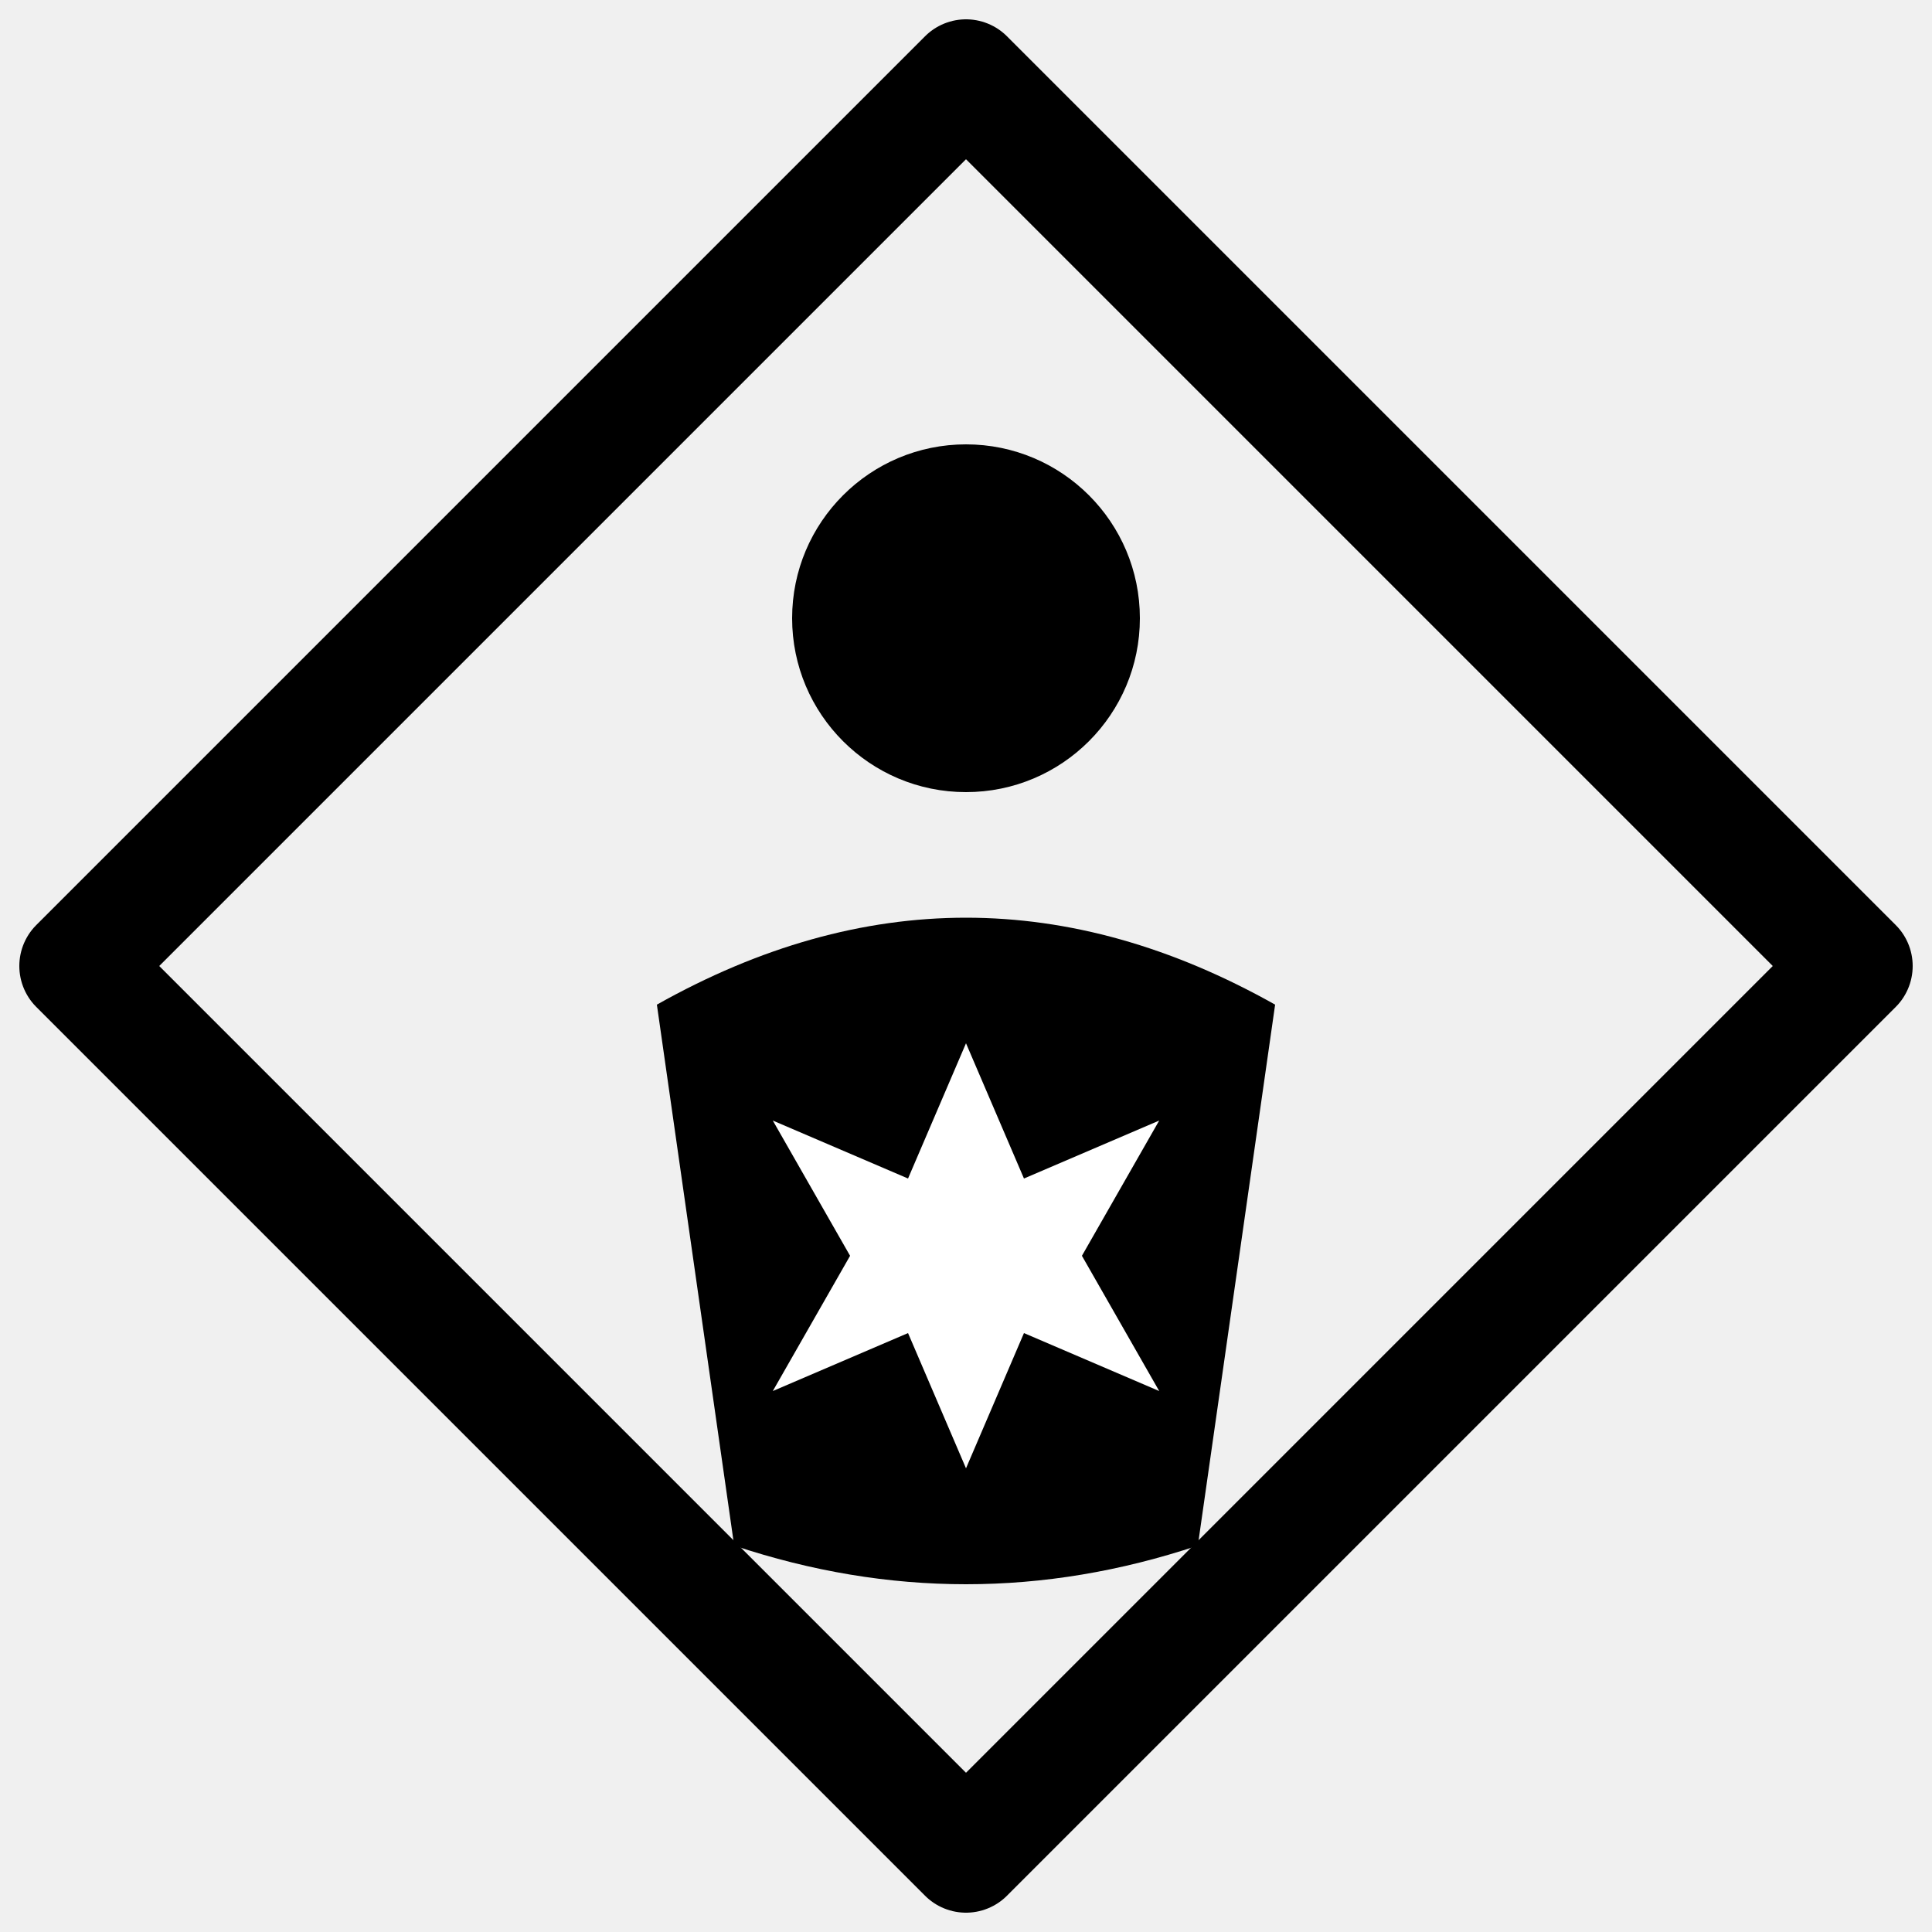
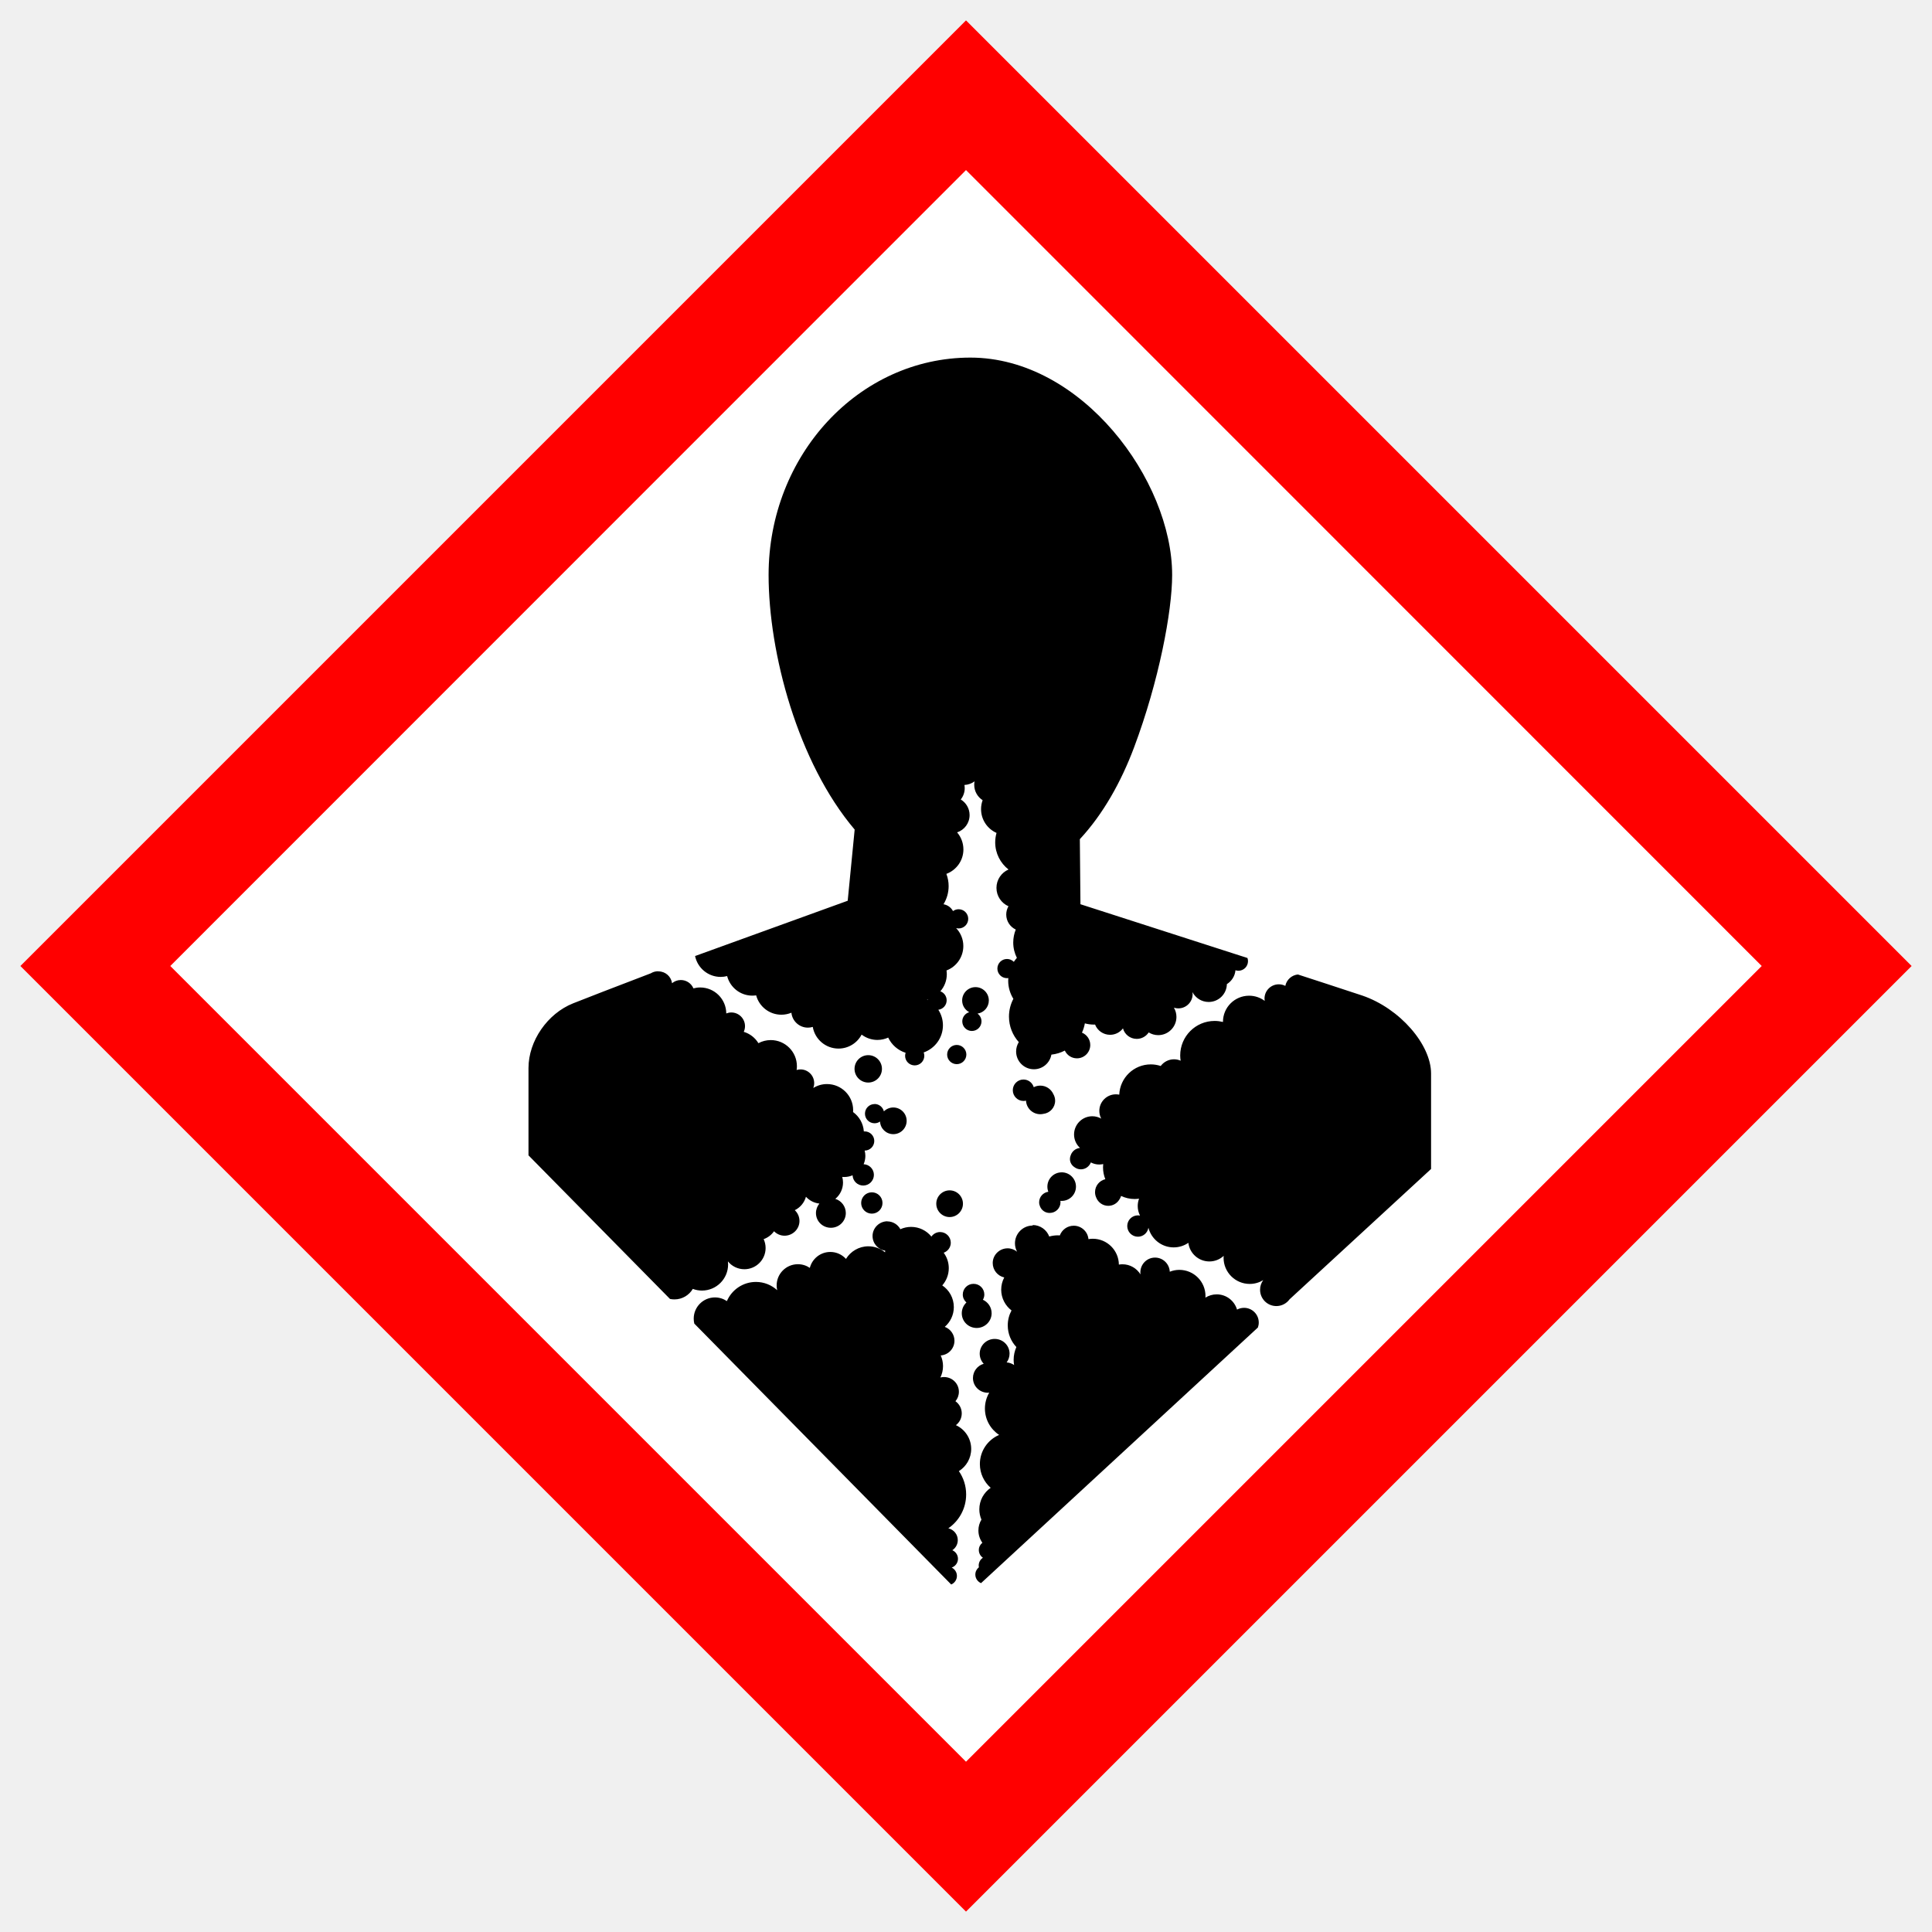
- <svg xmlns="http://www.w3.org/2000/svg" width="100" height="100" viewBox="0 0 100 100">
-   <polygon points="50,4 96,50 50,96 4,50" fill="none" stroke="black" stroke-width="6" stroke-linejoin="round" />
-   <circle cx="50" cy="32" r="9" fill="black" />
-   <path d="M34 52 Q50 43 66 52 L62 80 Q50 84 38 80 Z" fill="black" />
-   <path d="M50 54 l3 7 7 -3 -4 7 4 7 -7 -3 -3 7 -3 -7 -7 3 4 -7 -4 -7 7 3 z" fill="#fff" />
+ <svg xmlns="http://www.w3.org/2000/svg" height="724" width="724" viewBox="0 0 919 919">
+   <path fill="#f00" d="m459.5 909.3l449.8-449.8-449.8-449.8-449.8 449.8z" />
+   <path fill="#fff" d="m459.5 838-378.5-378.5 378.5-378.6 378.5 378.6z" />
+   <path d="m461.6 170.1c-53 0-96 46.3-96 103.4 0 37.1 13.88 89.2 40.94 121.1l-3.31 33.86-72.6 26.3c1.16 5.67 6.18 9.93 12.18 9.93 1.06 0 2.09-.15 3.07-.4 1.38 5.36 6.23 9.31 12 9.31.61 0 1.21-.05 1.8-.14 1.42 5.3 6.24 9.21 12 9.21 1.69 0 3.3-.34 4.77-.95.39 3.98 3.76 7.1 7.85 7.1.8 0 1.58-.12 2.31-.35 1 5.85 6.1 10.31 12.24 10.31 4.78 0 8.93-2.7 11-6.65 2.09 1.59 4.69 2.54 7.51 2.54 1.83 0 3.57-.41 5.13-1.12 1.62 3.44 4.63 6.09 8.29 7.23-.14.45-.25.93-.25 1.43 0 2.53 2.05 4.57 4.57 4.57s4.57-2.04 4.57-4.57c0-.56-.11-1.09-.3-1.59 5.33-1.87 9.16-6.93 9.16-12.9 0-2.73-.81-5.27-2.19-7.4 2.24-.3 3.96-2.19 3.96-4.51 0-1.97-1.25-3.64-3-4.27 1.9-2.19 3.07-5 3.07-8.17 0-.59-.06-1.18-.14-1.75 4.69-1.78 8-6.31 8-11.62 0-3.32-1.32-6.32-3.44-8.55.39.11.79.19 1.21.19 2.52 0 4.56-2.05 4.56-4.57 0-2.53-2.04-4.57-4.56-4.57-1 0-1.92.33-2.68.88-.91-1.7-2.56-2.93-4.52-3.25 1.54-2.52 2.44-5.46 2.44-8.63 0-2.05-.39-4-1.07-5.82 4.71-1.76 8.1-6.3 8.1-11.62 0-3.11-1.14-5.94-3-8.12 3.45-1.14 5.94-4.39 5.94-8.23 0-3.15-1.69-5.9-4.2-7.42 1.18-1.48 1.88-3.34 1.88-5.38 0-.52-.05-1.03-.14-1.52 1.8-.09 3.46-.7 4.82-1.72-.11.54-.16 1.08-.16 1.64 0 3.08 1.6 5.78 4 7.32-.48 1.32-.75 2.74-.75 4.22 0 5.07 3 9.41 7.36 11.35-.4 1.42-.63 2.92-.63 4.46 0 5.26 2.48 9.94 6.33 12.94-3.37 1.47-5.73 4.83-5.73 8.74s2.35 7.26 5.71 8.74c-.67 1.16-1.06 2.51-1.06 3.95 0 3.16 1.85 5.87 4.53 7.13-.77 1.91-1.2 3.99-1.2 6.17 0 2.62.63 5.1 1.73 7.3-.53.6-1 1.22-1.45 1.89-.83-.84-1.98-1.36-3.25-1.36-2.52 0-4.57 2.04-4.57 4.57 0 2.52 2.05 4.56 4.57 4.56.22 0 .42-.03.63-.06-.03.42-.06.84-.06 1.27 0 3.17.91 6.11 2.46 8.62-1.33 2.52-2.09 5.39-2.09 8.44 0 4.68 1.78 8.92 4.67 12.14-.8 1.3-1.27 2.82-1.27 4.46 0 4.67 3.78 8.46 8.46 8.46 4.16 0 7.61-3 8.32-6.96 2.29-.25 4.44-.92 6.39-1.93 1 2.17 3.2 3.69 5.75 3.69 3.51 0 6.35-2.84 6.35-6.35 0-2.65-1.64-4.92-3.95-5.87.64-1.38 1.1-2.87 1.38-4.41 1.37.37 2.8.58 4.29.58.18 0 .37-.02.56-.02 1.11 2.86 3.89 4.88 7.15 4.88 2.5 0 4.72-1.2 6.12-3.06.79 2.88 3.42 5 6.56 5 2.37 0 4.46-1.22 5.68-3.07 1.32.81 2.86 1.29 4.53 1.29 4.79 0 8.67-3.89 8.67-8.68 0-1.6-.44-3.09-1.2-4.38.66.22 1.37.33 2.09.33 3.76 0 6.81-3.04 6.81-6.8 0-.32-.03-.63-.08-.94 1.45 2.79 4.35 4.69 7.71 4.69 4.73 0 8.57-3.78 8.66-8.49 2.26-1.4 3.84-3.81 4.09-6.6.44.15.9.24 1.39.24 2.52 0 4.57-2.04 4.57-4.57 0-.52-.09-1.03-.26-1.5l-6.94-2.23-72.5-23.34-.29-30.95c11-11.84 19.59-27.1 25.81-43.69 11.78-31.4 18.1-64.6 18.1-81.98 0-45-43-103.4-96-103.4zm-148.6 291.9c-1.25 0-2.42.36-3.41.97-17.25 6.61-31.57 12.1-37 14.3-12.17 4.86-21.2 17.87-21.2 30.76v41.54l67.3 68.3c.68.15 1.4.22 2.13.22 3.73 0 6.99-2.03 8.73-5 1.35.51 2.82.8 4.35.8 6.87 0 12.44-5.57 12.44-12.44 0-.49-.04-.98-.09-1.45 1.84 2.28 4.66 3.74 7.83 3.74 5.56 0 10.1-4.51 10.1-10.1 0-1.51-.34-2.93-.93-4.21 2-.71 3.74-2.04 4.94-3.76 1.28 1.31 3.06 2.12 5 2.12 3.89 0 7.1-3.16 7.1-7 0-2.03-.86-3.85-2.23-5.14 2.58-1.25 4.54-3.57 5.31-6.39 1.62 1.78 3.87 2.98 6.39 3.24-1 1.23-1.63 2.8-1.63 4.52 0 3.89 3.16 7 7.1 7s7.1-3.16 7.1-7c0-3.19-2.12-5.88-5-6.75 2.24-1.85 3.67-4.65 3.67-7.78 0-.93-.13-1.81-.37-2.66.31.02.62.04.93.04 1.42 0 2.77-.29 3.99-.82.11 2.71 2.32 4.88 5.06 4.88 2.8 0 5.08-2.28 5.08-5.08 0-2.74-2.17-4.95-4.89-5.06.53-1.22.83-2.57.83-3.99 0-.87-.13-1.7-.34-2.5 2.53 0 4.58-2.04 4.58-4.57 0-2.52-2.05-4.56-4.58-4.56-.13 0-.25.02-.38.03-.26-3.8-2.22-7.13-5.13-9.23.001-.29.04-.58.04-.88 0-6.87-5.57-12.43-12.44-12.43-2.39 0-4.62.68-6.51 1.86.27-.72.42-1.5.42-2.31 0-3.6-2.91-6.52-6.51-6.52-.65 0-1.26.1-1.85.27.09-.58.14-1.18.14-1.78 0-6.87-5.56-12.44-12.43-12.44-2.13 0-4.13.53-5.88 1.47-1.57-2.56-4-4.5-6.97-5.39.37-.82.59-1.74.59-2.7 0-3.6-2.92-6.52-6.52-6.52-.85 0-1.65.17-2.39.46-.05-6.83-5.59-12.35-12.43-12.35-1.11 0-2.17.16-3.19.43-.99-2.33-3.3-3.97-6-3.97-1.59 0-3.04.57-4.17 1.52-.44-3.18-3.15-5.63-6.45-5.63m304.3 1.46c-3.06.24-5.55 2.49-6.14 5.44-.93-.48-1.98-.75-3.1-.75-3.76 0-6.8 3.04-6.8 6.8 0 .37.03.73.09 1.08-2.07-1.54-4.63-2.46-7.41-2.46-6.87 0-12.44 5.56-12.44 12.43v.06c-1.26-.3-2.57-.49-3.93-.49-9.1 0-16.41 7.35-16.41 16.42 0 .85.08 1.68.21 2.5-.97-.43-2.04-.67-3.16-.67-2.59 0-4.88 1.26-6.32 3.18-1.49-.49-3.07-.76-4.72-.76-8.09 0-14.67 6.39-15 14.4-.52-.11-1.05-.16-1.6-.16-4.35 0-7.88 3.53-7.88 7.88 0 1.33.33 2.57.9 3.67-1.25-.71-2.7-1.12-4.24-1.12-4.79 0-8.68 3.89-8.68 8.68 0 2.5 1.07 4.75 2.76 6.33v.08c-2 .2-3.68 1.55-4.32 3.39-.26.57-.4 1.2-.4 1.86 0 1.6.83 3 2.08 3.83.87.67 1.94 1.08 3.12 1.08 2.18 0 4-1.37 4.76-3.29 1.18.64 2.53 1 3.97 1 .65 0 1.28-.08 1.89-.22-.05.52-.08 1.05-.08 1.59 0 1.98.39 3.87 1.09 5.61-2.8.66-4.89 3.16-4.89 6.16 0 .93.2 1.8.56 2.59.9 2.29 3.12 3.92 5.73 3.92 2.17 0 4.06-1.12 5.16-2.8.41-.58.74-1.21.95-1.9 1.95.93 4.13 1.46 6.44 1.46.72 0 1.41-.07 2.1-.16-.41 1.09-.64 2.27-.64 3.51 0 1.63.4 3.16 1.09 4.52-.32-.06-.65-.1-.99-.1-2.8 0-5.08 2.27-5.08 5.08 0 2.8 2.28 5.08 5.08 5.08 2.53 0 4.61-1.86 4.99-4.28 1.37 5.38 6.24 9.36 12 9.36 2.61 0 5-.8 7-2.17.6 4.99 4.85 8.86 10 8.86 2.62 0 5-1 6.8-2.66-.02.3-.05.61-.05.92 0 6.86 5.57 12.43 12.44 12.43 2.35 0 4.54-.66 6.42-1.8-.94 1.28-1.5 2.86-1.5 4.57 0 4.29 3.47 7.76 7.75 7.76 2.59 0 4.88-1.28 6.29-3.22l67.3-61.99v-45.4c0-13.77-14.82-30.98-32.74-37.1-4-1.37-30.56-10-30.56-10m-153.4 6c-3.51 0-6.35 2.84-6.35 6.35 0 2.42 1.37 4.5 3.37 5.57-1.91.55-3.31 2.29-3.31 4.37 0 2.53 2.05 4.57 4.57 4.57s4.57-2.04 4.57-4.57c0-1.52-.75-2.86-1.9-3.69 3.05-.46 5.39-3.07 5.39-6.25 0-3.51-2.84-6.35-6.34-6.35m-22.7 5.89l-.03.27-.32-.17c.12-.03.24-.07.35-.1m13.78 21.61c-2.53 0-4.57 2.05-4.57 4.57s2.04 4.57 4.57 4.57c2.52 0 4.57-2.05 4.57-4.57s-2.05-4.57-4.57-4.57m-42.1 4.86c-3.6 0-6.52 2.92-6.52 6.52s2.92 6.51 6.52 6.51 6.52-2.91 6.52-6.51-2.92-6.52-6.52-6.52m73.86 11.58c-2.81 0-5.1 2.29-5.1 5.1 0 2.82 2.29 5.11 5.1 5.11.41 0 .81-.06 1.18-.16.19 3.6 3.15 6.46 6.79 6.46.5 0 .98-.06 1.45-.16 3.16-.36 5.62-3 5.62-6.27 0-1.16-.33-2.23-.87-3.17-1.07-2.36-3.44-4-6.2-4-1.12 0-2.17.27-3.1.75-.63-2.1-2.56-3.65-4.87-3.65m-70.85 11.67c-2.53 0-4.57 2.05-4.57 4.57 0 2.53 2.04 4.57 4.57 4.57.96 0 1.86-.3 2.6-.82.17 3.36 2.91 6 6.31 6 3.51 0 6.35-2.84 6.35-6.35 0-3.5-2.84-6.34-6.35-6.34-1.75 0-3.33.71-4.48 1.85-.48-2-2.28-3.51-4.43-3.51m89 32.51c-3.76 0-6.8 3.04-6.8 6.8 0 .86.16 1.68.45 2.44-2.46.34-4.37 2.44-4.37 5 0 .72.16 1.4.43 2 .71 1.79 2.45 3.07 4.5 3.07h.13c2.82 0 5.1-2.28 5.1-5.08 0-.23-.04-.45-.07-.67.21.02.42.03.63.03 3.76 0 6.8-3.04 6.8-6.8s-3.04-6.8-6.8-6.8m-53.3 8.58c-3.51 0-6.35 2.85-6.35 6.35 0 3.51 2.84 6.35 6.35 6.35 3.5 0 6.34-2.84 6.34-6.35 0-3.5-2.84-6.35-6.34-6.35m-37 .93c-2.8 0-5.08 2.27-5.08 5.08 0 2.8 2.28 5.07 5.08 5.07s5.07-2.27 5.07-5.07c0-2.81-2.27-5.08-5.07-5.08m7.44 13.78c-3.89 0-7.1 3.16-7.1 7 0 3.54 2.61 6.46 6 6.97-.02.26-.05.52-.05.79-2.16-1.78-4.92-2.86-7.94-2.86-4.52 0-8.47 2.43-10.65 6-1.84-2.03-4.49-3.31-7.45-3.31-4.7 0-8.64 3.22-9.75 7.58-1.62-1.11-3.57-1.75-5.68-1.75-5.56 0-10.1 4.5-10.1 10.1 0 .78.09 1.53.26 2.26-2.67-2.43-6.21-3.93-10.1-3.93-6.21 0-11.53 3.76-13.83 9.12-1.62-1.1-3.57-1.75-5.68-1.75-5.56 0-10.1 4.5-10.1 10.1 0 .81.1 1.6.28 2.35l122.2 124.1c1.6-.67 2.72-2.25 2.72-4.09 0-1.74-1.02-3.23-2.48-3.96 1.73-.61 2.98-2.23 2.98-4.17 0-1.83-1.11-3.4-2.69-4.08 1.57-1.03 2.6-2.8 2.6-4.81 0-2.75-1.92-5-4.49-5.62 5.11-3.53 8.47-9.42 8.47-16.1 0-4.13-1.28-7.95-3.46-11.1 3.52-2.2 5.86-6.1 5.86-10.55 0-5-2.98-9.35-7.27-11.31 1.69-1.29 2.78-3.31 2.78-5.6 0-2.39-1.19-4.5-3-5.78 1.03-1.22 1.64-2.79 1.64-4.51 0-3.89-3.16-7-7.1-7-.59 0-1.15.08-1.7.21.79-1.63 1.25-3.46 1.25-5.4 0-1.81-.4-3.53-1.1-5.08 3.66-.26 6.54-3.3 6.54-7 0-3-1.92-5.61-4.61-6.6 2.63-2.28 4.31-5.64 4.31-9.4 0-4.3-2.18-8.09-5.5-10.32 1.92-2.19 3.1-5.06 3.1-8.2 0-2.75-.9-5.28-2.42-7.34 1.96-.7 3.37-2.56 3.37-4.76 0-2.8-2.27-5.08-5.08-5.08-1.71 0-3.22.86-4.14 2.16-2.27-2.81-5.75-4.61-9.65-4.61-1.83 0-3.55.4-5.11 1.1-1.19-2.21-3.53-3.72-6.22-3.72zm69.1 2.03c-4.67 0-8.46 3.79-8.46 8.46 0 1.44.37 2.8 1 3.98-1.22-1-2.78-1.61-4.48-1.61-3.9 0-7.1 3.15-7.1 7 0 3.35 2.34 6.15 5.48 6.86-.92 1.74-1.45 3.71-1.45 5.81 0 4 1.93 7.61 4.91 9.88-1.14 2.12-1.79 4.54-1.79 7.11 0 3.99 1.56 7.61 4.1 10.3-.83 1.87-1.3 3.93-1.3 6.1 0 .84.09 1.66.22 2.46-1.02-.7-2.23-1.16-3.54-1.25.86-1.17 1.38-2.61 1.38-4.17 0-3.9-3.16-7-7.1-7-3.9 0-7.1 3.15-7.1 7 0 1.87.72 3.56 1.91 4.82-2.95.84-5.12 3.56-5.12 6.78 0 3.89 3.16 7 7.1 7 .22 0 .43-.04.65-.06-1.3 2.22-2.06 4.81-2.06 7.57 0 5.25 2.69 9.86 6.76 12.55-5.38 2.29-9.16 7.63-9.16 13.85 0 4.51 1.99 8.55 5.14 11.31-3.26 2.24-5.4 5.99-5.4 10.24 0 1.74.36 3.39 1 4.89-.91 1.51-1.44 3.27-1.44 5.16 0 2.18.71 4.2 1.89 5.85-1.02.81-1.69 2.05-1.69 3.46 0 1.52.77 2.87 1.94 3.67-1.22.79-2 2.15-2 3.71 0 .28.03.56.08.83-1 .81-1.68 2.04-1.68 3.45 0 1.84 1.12 3.41 2.71 4.09l131.7-121.6c.26-.74.41-1.53.41-2.36 0-3.9-3.16-7-7-7-1.21 0-2.35.31-3.34.84-1.22-4.19-5.09-7.25-9.67-7.25-1.98 0-3.81.58-5.37 1.56.02-.26.04-.51.04-.77 0-6.87-5.57-12.44-12.44-12.44-1.61 0-3.14.32-4.55.88-.18-3.74-3.25-6.72-7-6.72-3.9 0-7 3.16-7 7.1 0 .3.02.6.06.89-1.77-2.88-4.95-4.81-8.58-4.81-.58 0-1.14.06-1.69.15-.08-6.8-5.61-12.29-12.43-12.29-.7 0-1.37.07-2.04.18-.33-3.58-3.35-6.38-7-6.38-3.04 0-5.62 1.92-6.62 4.61-.31-.02-.62-.04-.94-.04-1.42 0-2.79.21-4.09.57-1.21-3.19-4.29-5.47-7.91-5.47zm-28.2 27.73c-2.81 0-5.08 2.28-5.08 5.08 0 1.52.68 2.86 1.73 3.79-1.36 1.28-2.21 3.1-2.21 5.12 0 3.89 3.16 7 7.1 7 3.9 0 7.1-3.16 7.1-7 0-2.86-1.7-5.31-4.15-6.42.42-.74.68-1.58.68-2.49 0-2.8-2.27-5.08-5.07-5.08" />
</svg>
